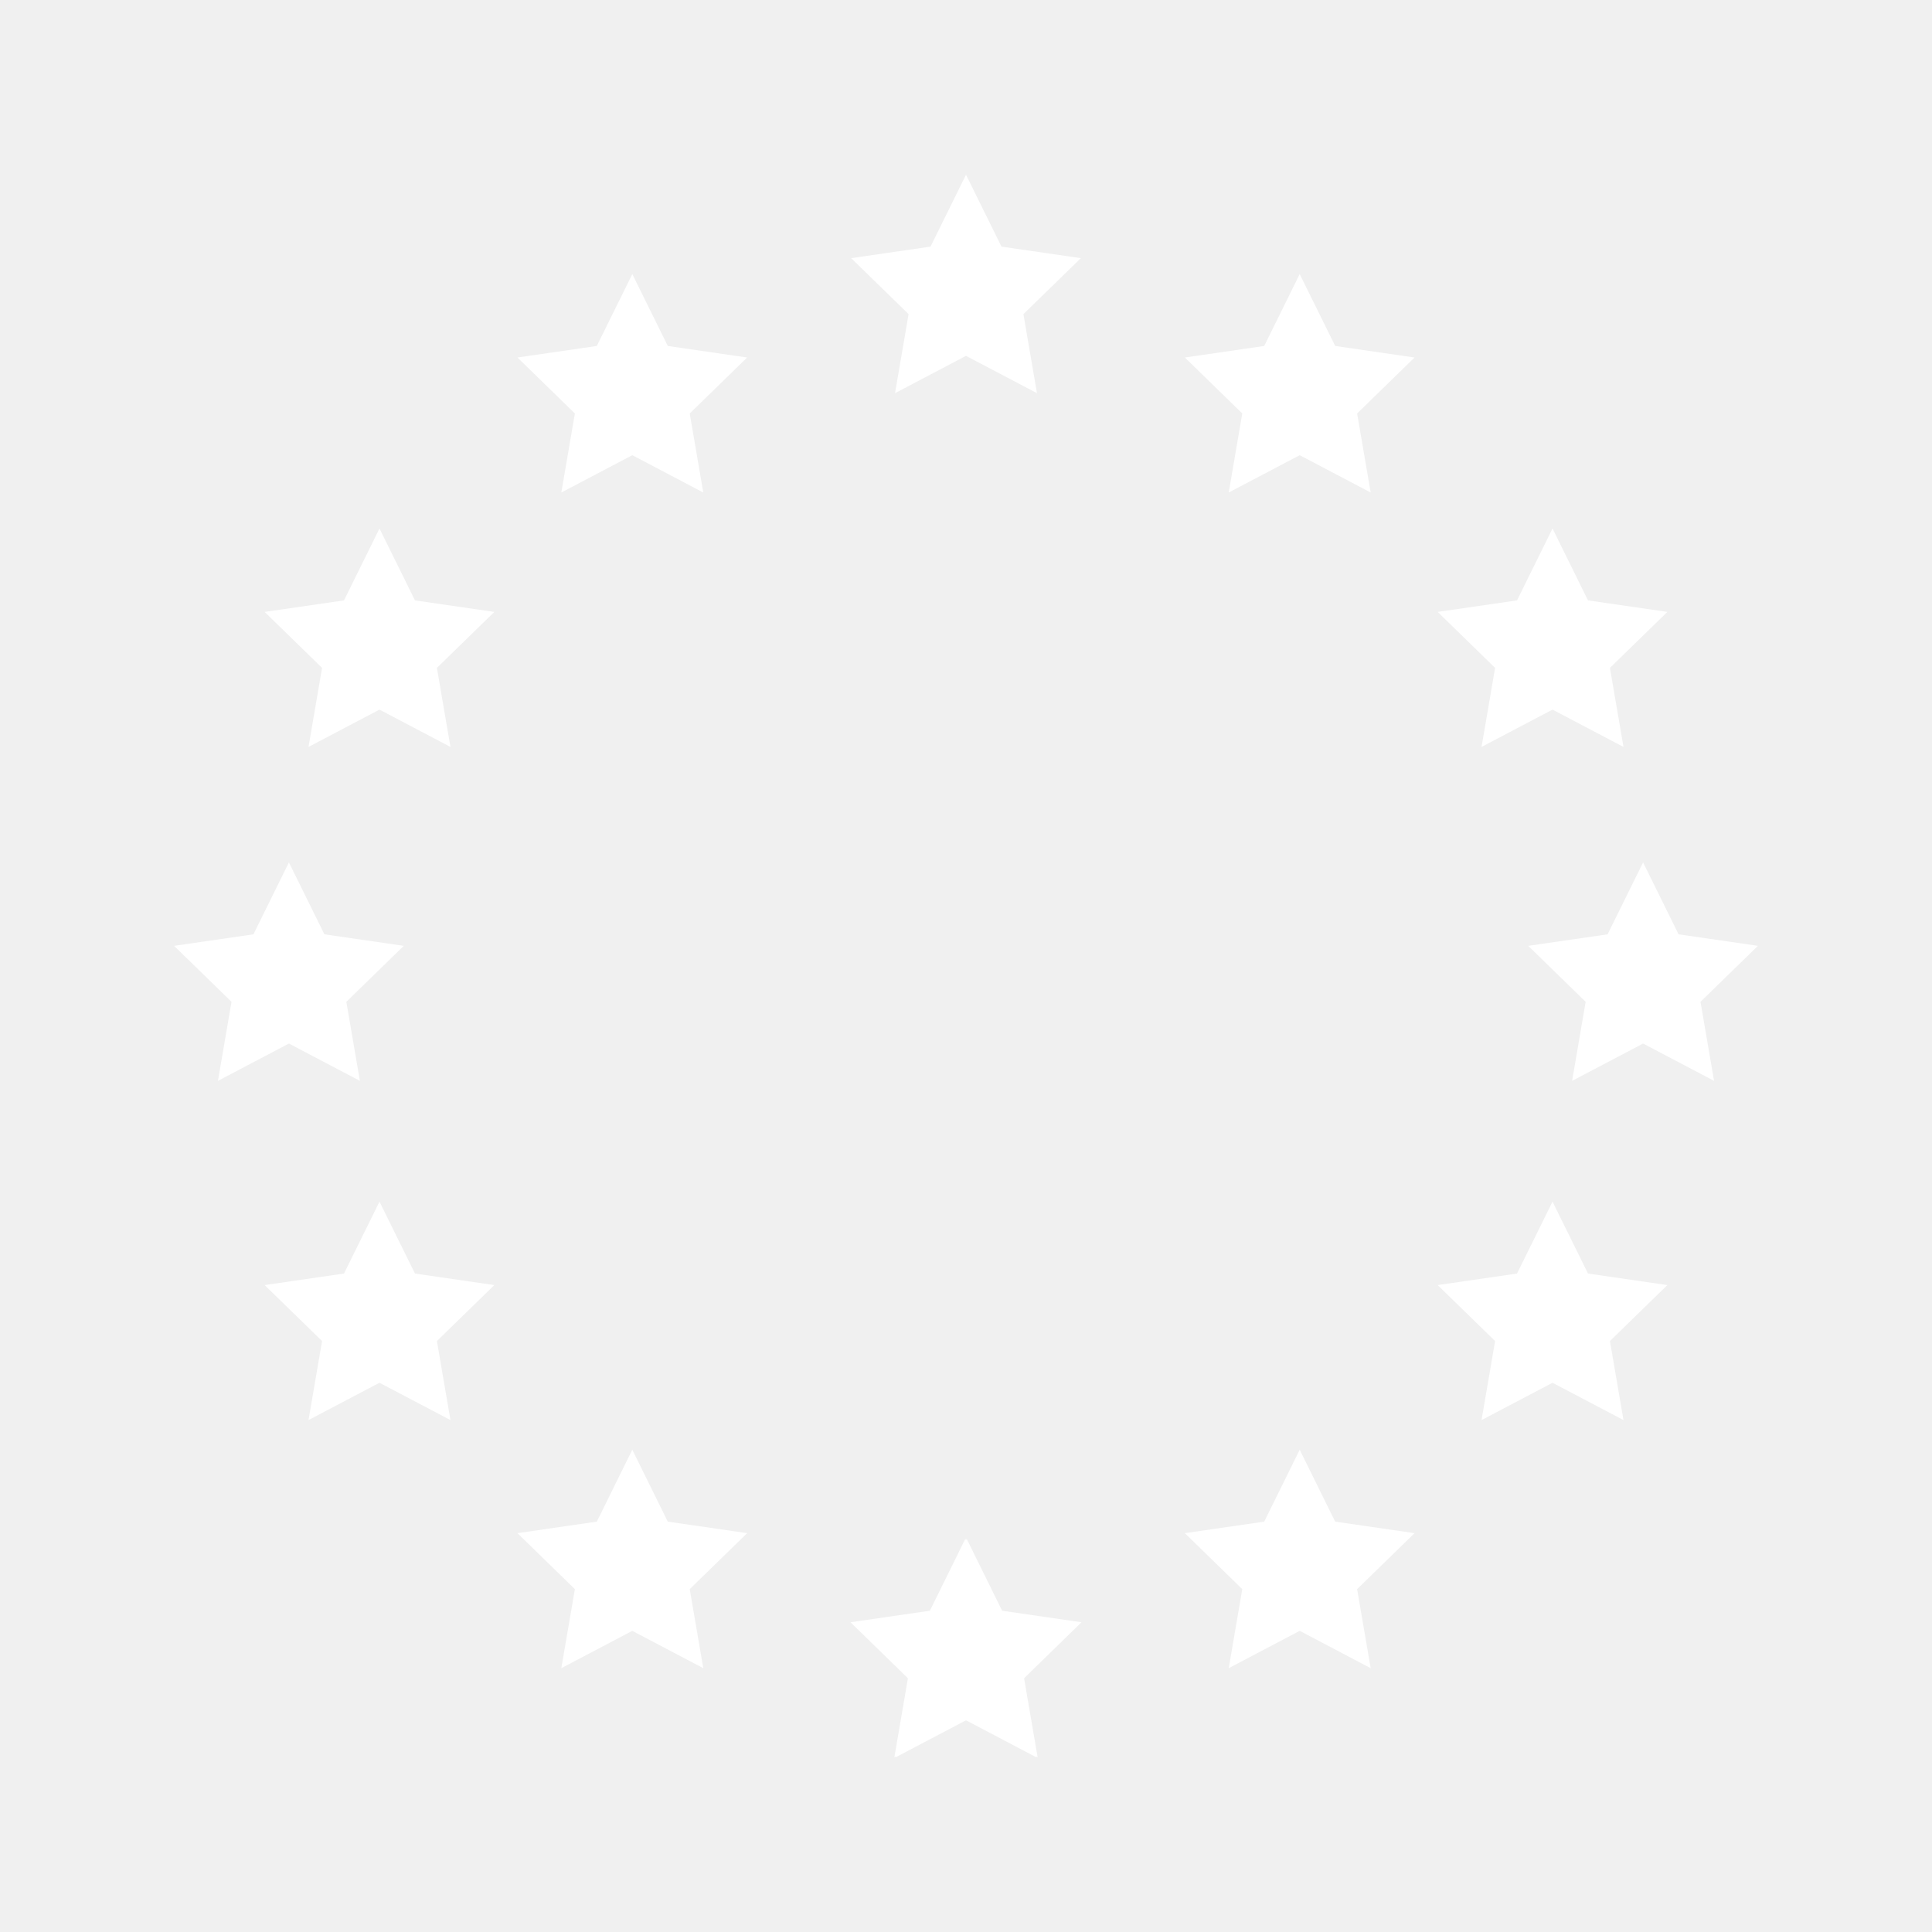
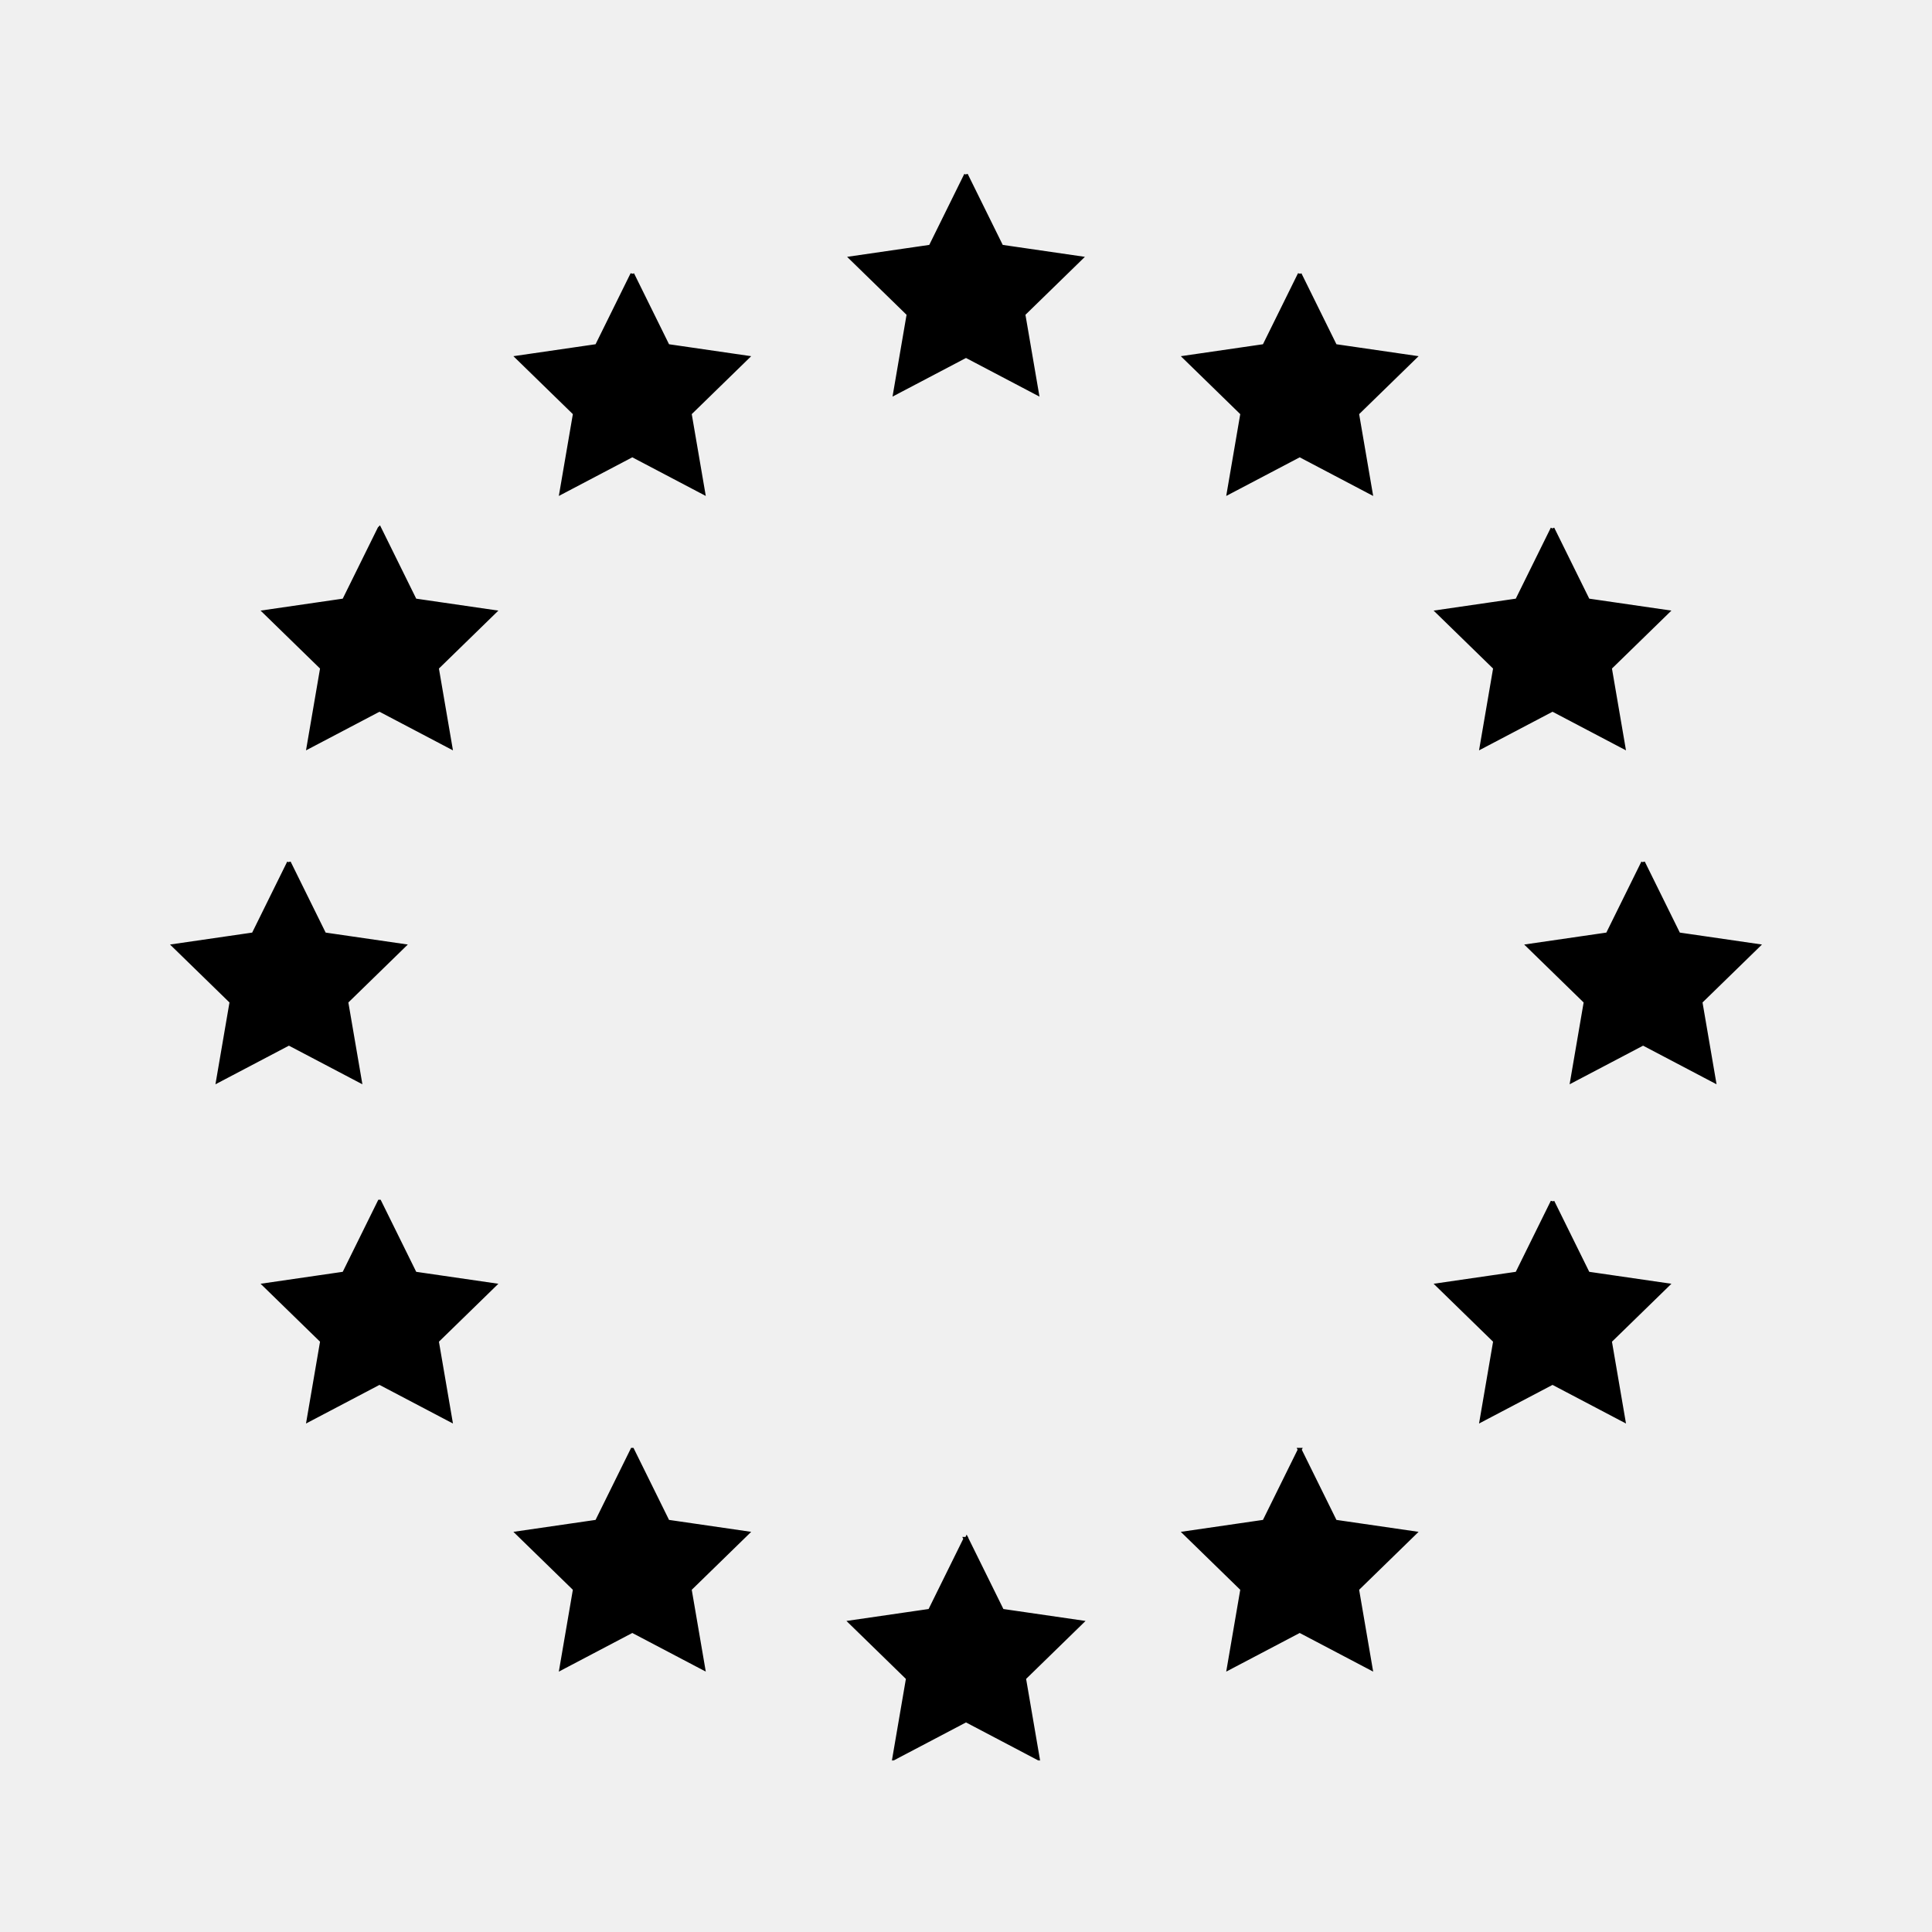
<svg xmlns="http://www.w3.org/2000/svg" viewBox="0 0 512 512">
  <g class="" transform="translate(0,0)" style="">
-     <path d="m256 46.305-9.404 19.054-21.03 3.056 15.217 14.832-3.592 20.945L256 94.305l18.81 9.888-3.593-20.945 15.217-14.832-21.03-3.057L256 46.304zM167.566 72.63l-9.404 19.056-21.03 3.056 15.218 14.832-3.592 20.946 18.808-9.89 18.81 9.89-3.593-20.946L198 94.742l-21.03-3.056-9.404-19.055zm176.868 0-9.405 19.056L314 94.742l15.217 14.832-3.592 20.946 18.81-9.89 18.807 9.89-3.592-20.946 15.217-14.832-21.03-3.056-9.403-19.055zm-243.868 67.425-9.404 19.054-21.03 3.056 15.218 14.832-3.592 20.945 18.808-9.888 18.81 9.888-3.593-20.945L131 162.166l-21.03-3.057-9.404-19.055zm310.868 0-9.405 19.054-21.03 3.056 15.217 14.832-3.592 20.945 18.81-9.888 18.807 9.888-3.592-20.945 15.217-14.832-21.03-3.057-9.403-19.055zM76.566 228.55l-9.404 19.054-21.03 3.056 15.218 14.832-3.592 20.945 18.808-9.888 18.81 9.887-3.593-20.945L107 250.66l-21.03-3.056-9.404-19.055zm358.868 0-9.405 19.054L405 250.66l15.217 14.832-3.592 20.945 18.81-9.888 18.807 9.887-3.592-20.945 15.217-14.832-21.03-3.056-9.403-19.055zm-334.868 89.897-9.404 19.055-21.03 3.057 15.218 14.83-3.592 20.946 18.808-9.89 18.81 9.89-3.593-20.945L131 340.56l-21.03-3.058-9.404-19.055zm310.868 0-9.405 19.055L381 340.56l15.217 14.83-3.592 20.946 18.81-9.89 18.807 9.89-3.592-20.945 15.217-14.83-21.03-3.058-9.403-19.055zm-243.868 65.746-9.404 19.055-21.03 3.057 15.218 14.832-3.592 20.945 18.808-9.89 18.81 9.89-3.593-20.945L198 406.305l-21.03-3.057-9.404-19.055zm176.868 0-9.405 19.055-21.03 3.057 15.217 14.832-3.592 20.945 18.81-9.89 18.807 9.89-3.592-20.945 15.217-14.832-21.03-3.057-9.403-19.055zm-88.61 23.614-9.404 19.056-21.03 3.055 15.217 14.834-3.59 20.943.385-.203-.035.203L256 455.898l18.633 9.797-.035-.203.386.203-3.59-20.943 15.215-14.834-21.03-3.055-9.404-19.056-.176.355-.176-.355z" fill="#fff" fill-opacity="1" />
+     <path d="m256 46.305-9.404 19.054-21.03 3.056 15.217 14.832-3.592 20.945L256 94.305l18.81 9.888-3.593-20.945 15.217-14.832-21.03-3.057L256 46.304zM167.566 72.63l-9.404 19.056-21.03 3.056 15.218 14.832-3.592 20.946 18.808-9.89 18.81 9.89-3.593-20.946L198 94.742l-21.03-3.056-9.404-19.055zm176.868 0-9.405 19.056L314 94.742l15.217 14.832-3.592 20.946 18.81-9.89 18.807 9.89-3.592-20.946 15.217-14.832-21.03-3.056-9.403-19.055zm-243.868 67.425-9.404 19.054-21.03 3.056 15.218 14.832-3.592 20.945 18.808-9.888 18.81 9.888-3.593-20.945L131 162.166l-21.03-3.057-9.404-19.055zm310.868 0-9.405 19.054-21.03 3.056 15.217 14.832-3.592 20.945 18.81-9.888 18.807 9.888-3.592-20.945 15.217-14.832-21.03-3.057-9.403-19.055zM76.566 228.55l-9.404 19.054-21.03 3.056 15.218 14.832-3.592 20.945 18.808-9.888 18.81 9.887-3.593-20.945L107 250.66l-21.03-3.056-9.404-19.055zm358.868 0-9.405 19.054L405 250.66l15.217 14.832-3.592 20.945 18.81-9.888 18.807 9.887-3.592-20.945 15.217-14.832-21.03-3.056-9.403-19.055zm-334.868 89.897-9.404 19.055-21.03 3.057 15.218 14.83-3.592 20.946 18.808-9.89 18.81 9.89-3.593-20.945L131 340.56l-21.03-3.058-9.404-19.055zm310.868 0-9.405 19.055L381 340.56l15.217 14.83-3.592 20.946 18.81-9.89 18.807 9.89-3.592-20.945 15.217-14.83-21.03-3.058-9.403-19.055zm-243.868 65.746-9.404 19.055-21.03 3.057 15.218 14.832-3.592 20.945 18.808-9.89 18.81 9.89-3.593-20.945L198 406.305l-21.03-3.057-9.404-19.055zm176.868 0-9.405 19.055-21.03 3.057 15.217 14.832-3.592 20.945 18.81-9.89 18.807 9.89-3.592-20.945 15.217-14.832-21.03-3.057-9.403-19.055zm-88.61 23.614-9.404 19.056-21.03 3.055 15.217 14.834-3.59 20.943.385-.203-.035.203L256 455.898l18.633 9.797-.035-.203.386.203-3.59-20.943 15.215-14.834-21.03-3.055-9.404-19.056-.176.355-.176-.355z" fill="currentColor" stroke="currentColor" />
  </g>
</svg>
